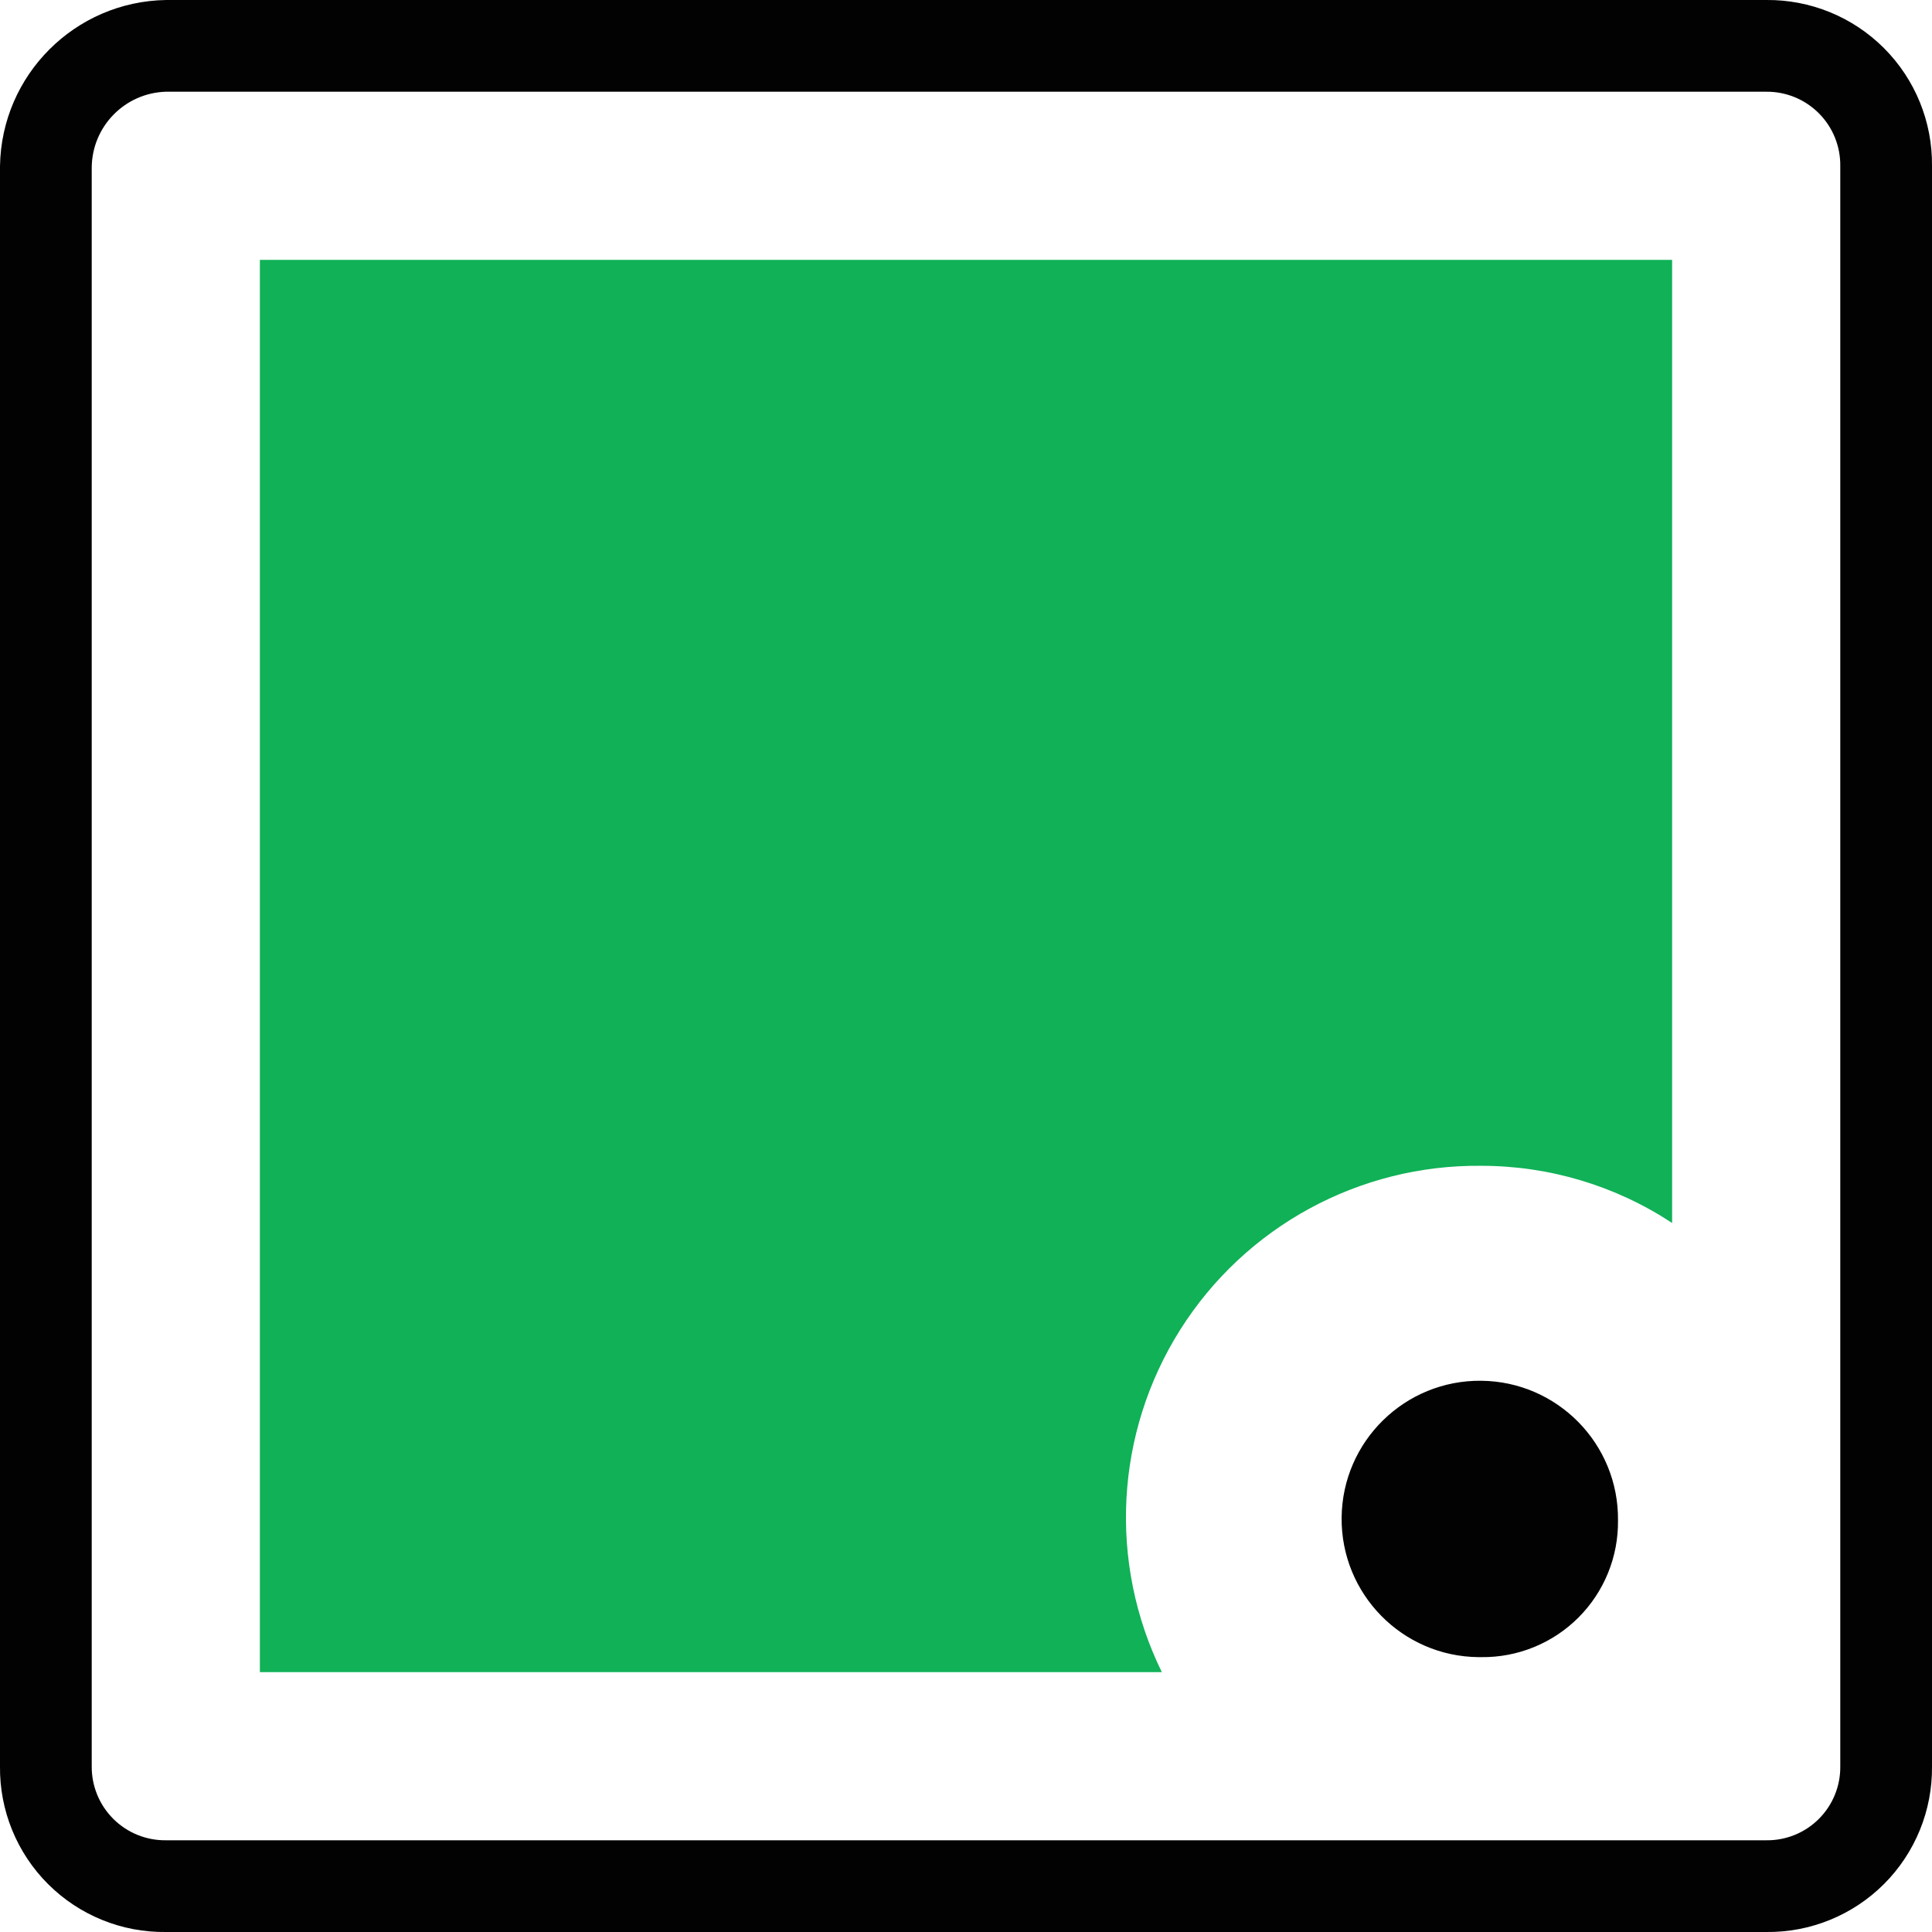
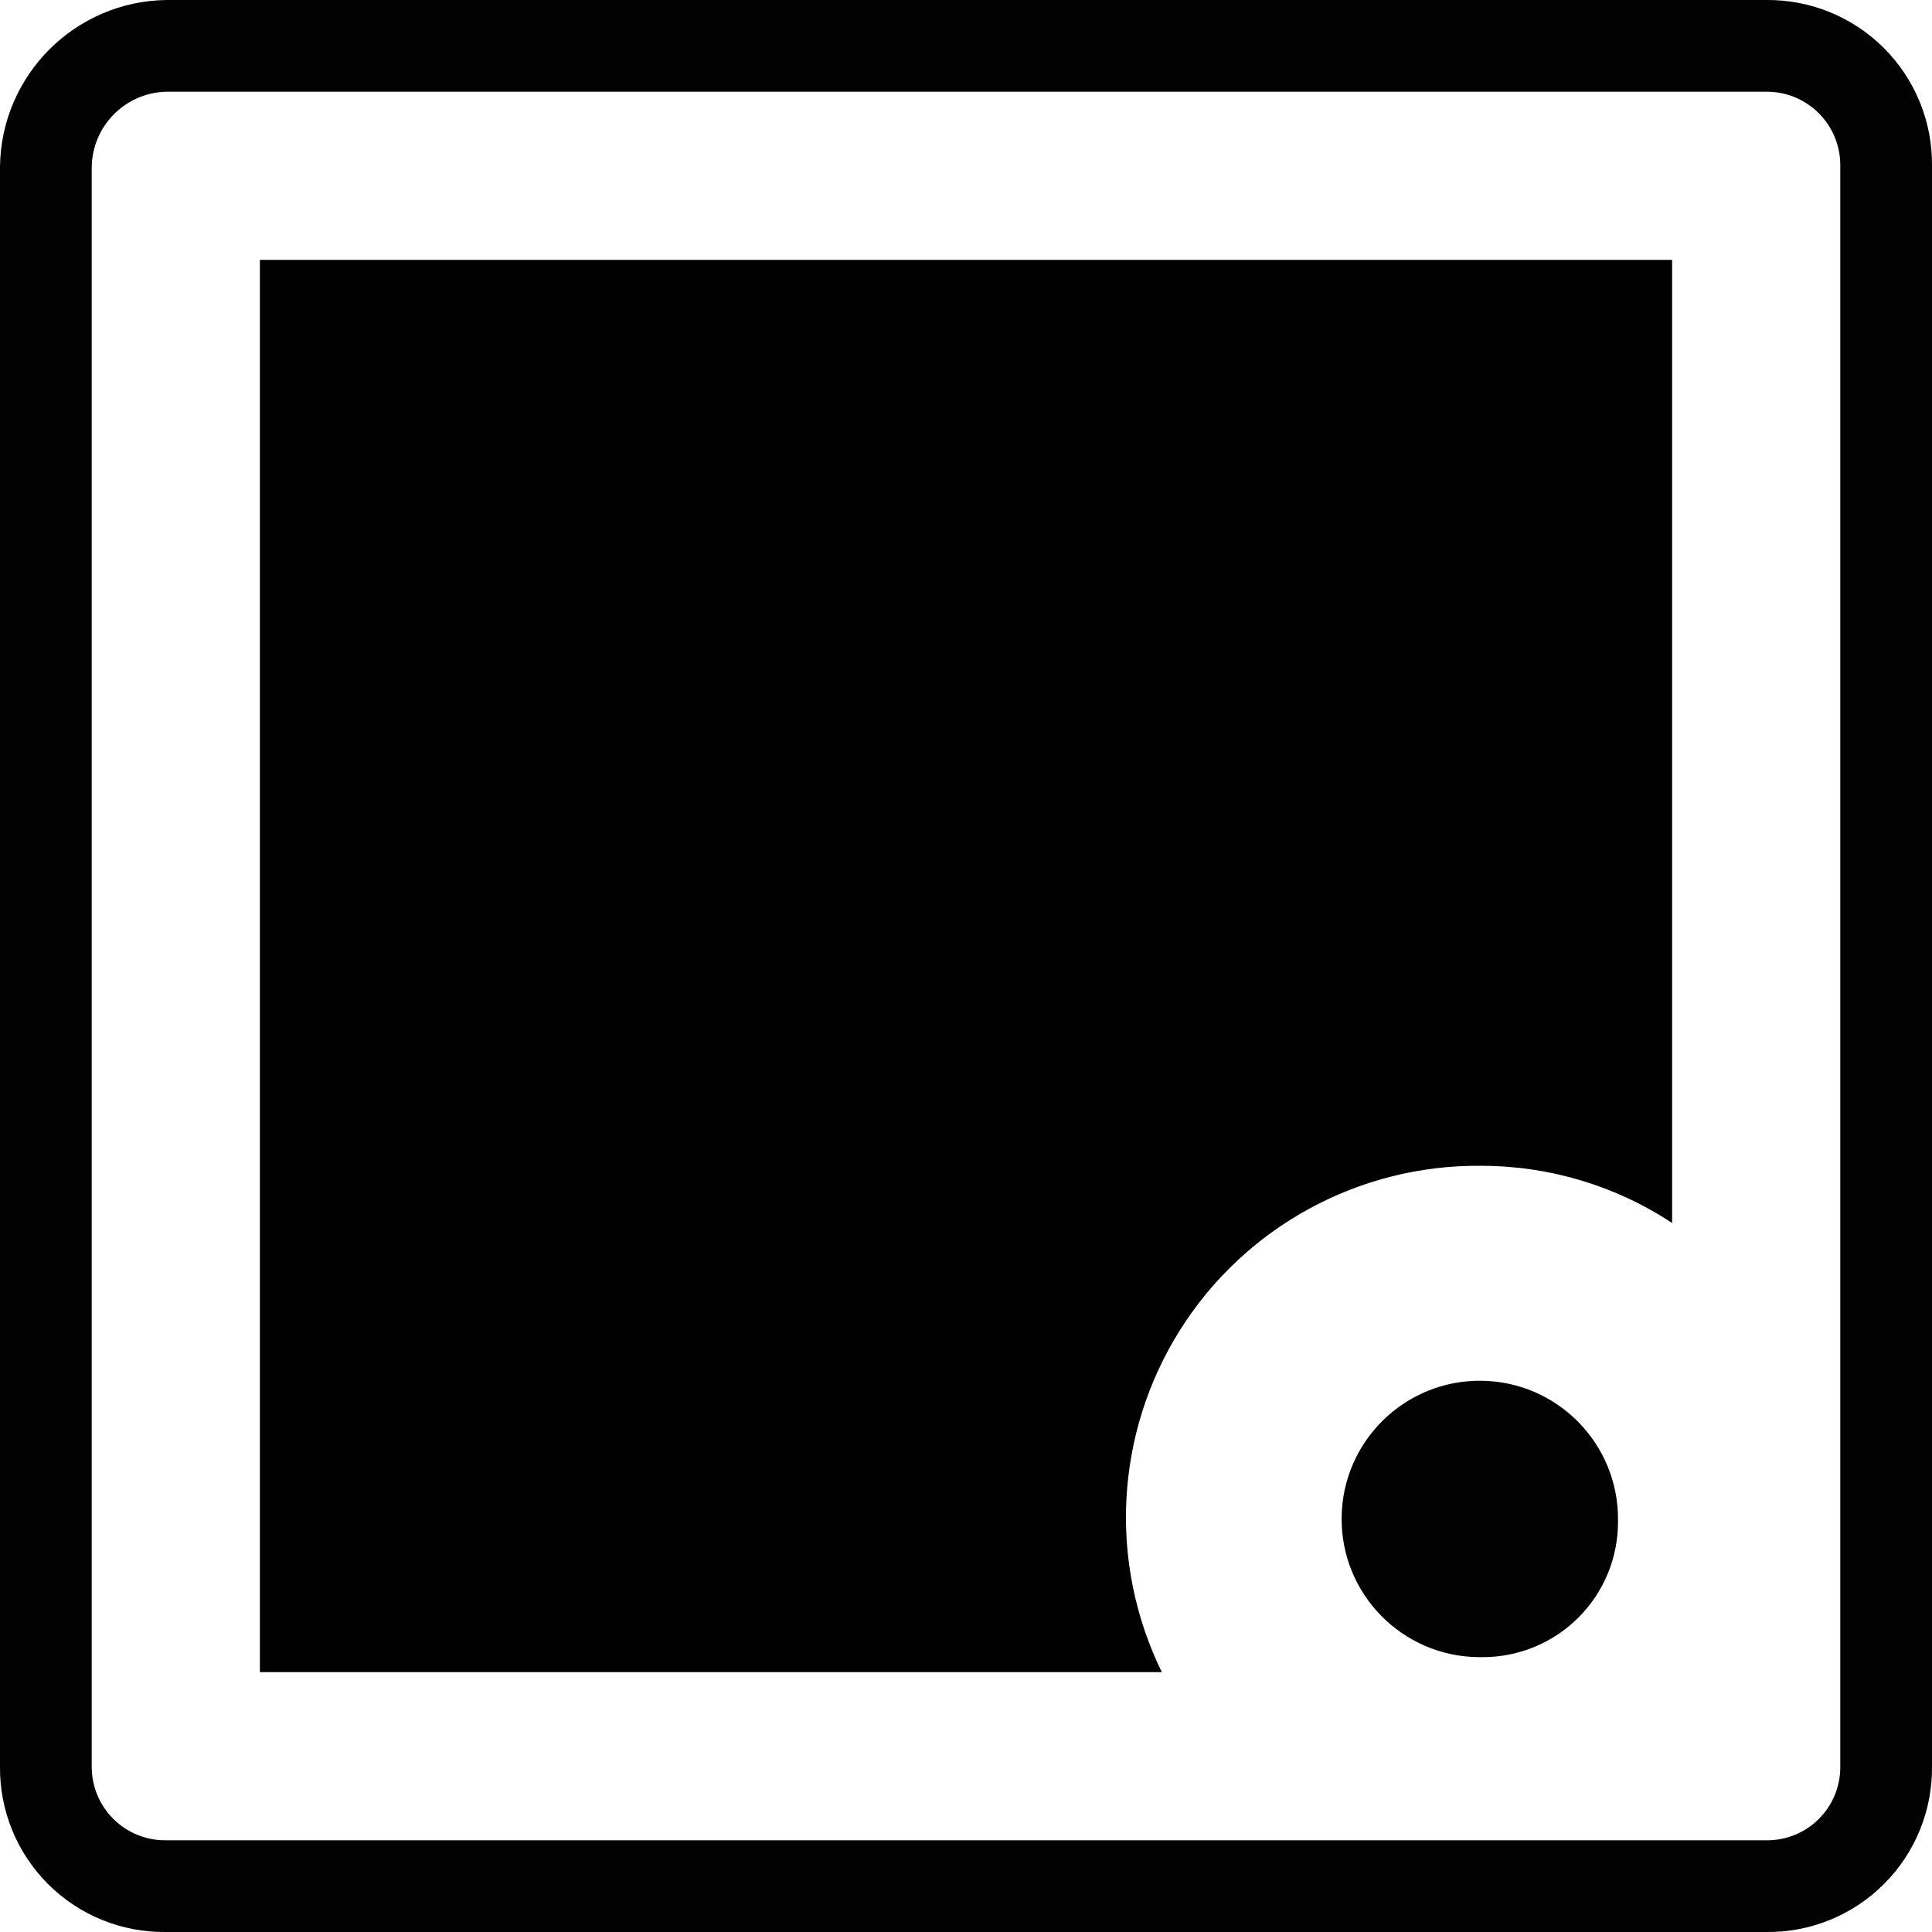
<svg xmlns="http://www.w3.org/2000/svg" viewBox="0 0 63.19 63.19">
  <path d="m57.76 63.19h-52.33a5.36 5.36 0 0 1 -5.43-5.42v-52.34a5.52 5.52 0 0 1 5.43-5.43h52.33a5.37 5.37 0 0 1 5.43 5.43v52.34a5.36 5.36 0 0 1 -5.43 5.42zm-52.33-60.19a2.5 2.5 0 0 0 -2.43 2.49v52.28a2.4 2.4 0 0 0 2.43 2.42h52.33a2.39 2.39 0 0 0 2.43-2.42v-52.34a2.4 2.4 0 0 0 -2.43-2.43z" fill="#020202" />
  <path d="m48.45 54.2h-.09a4.52 4.52 0 1 1 4.56-4.47 4.42 4.42 0 0 1 -4.47 4.47z" fill="#020202" />
-   <path d="m8.5 54.69v-46.19h46.19v31.5a11.34 11.34 0 0 0 -6.24-1.87 11.5 11.5 0 0 0 -10.45 16.56z" fill="#10b157" />
+   <path d="m8.5 54.69v-46.19h46.19v31.5a11.34 11.34 0 0 0 -6.24-1.87 11.5 11.5 0 0 0 -10.45 16.56z" fill="currentColor" />
</svg>
